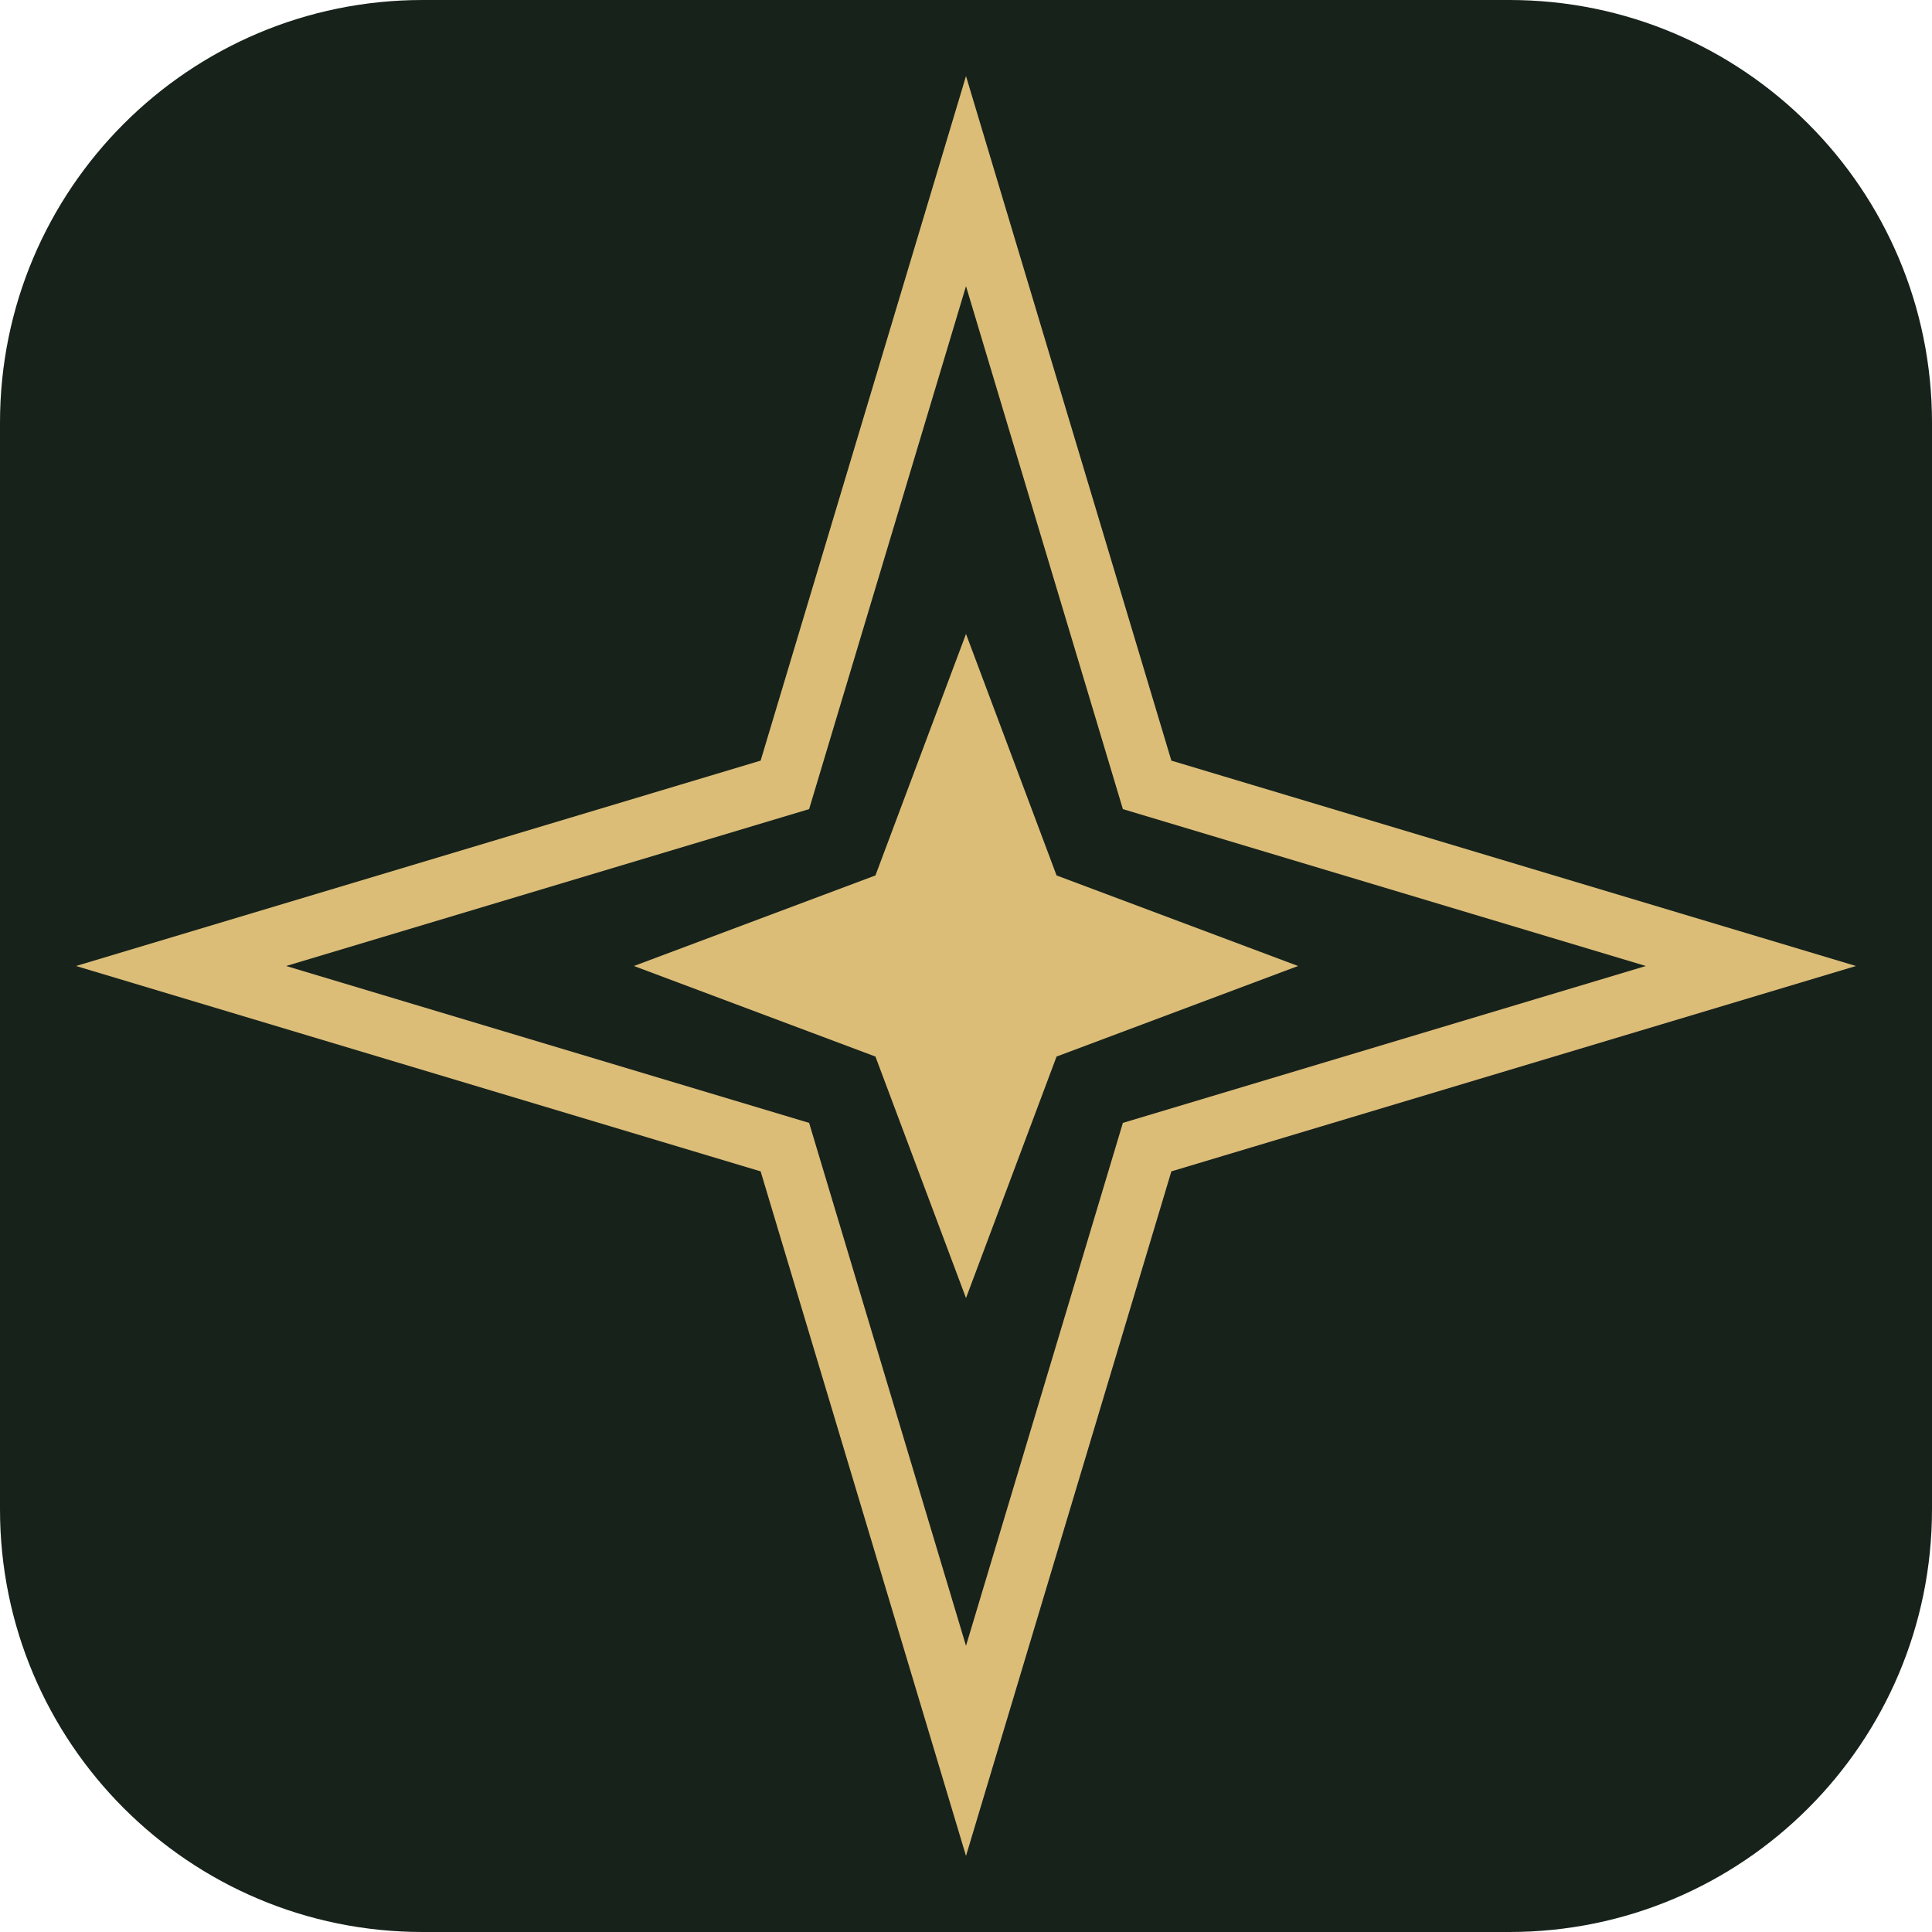
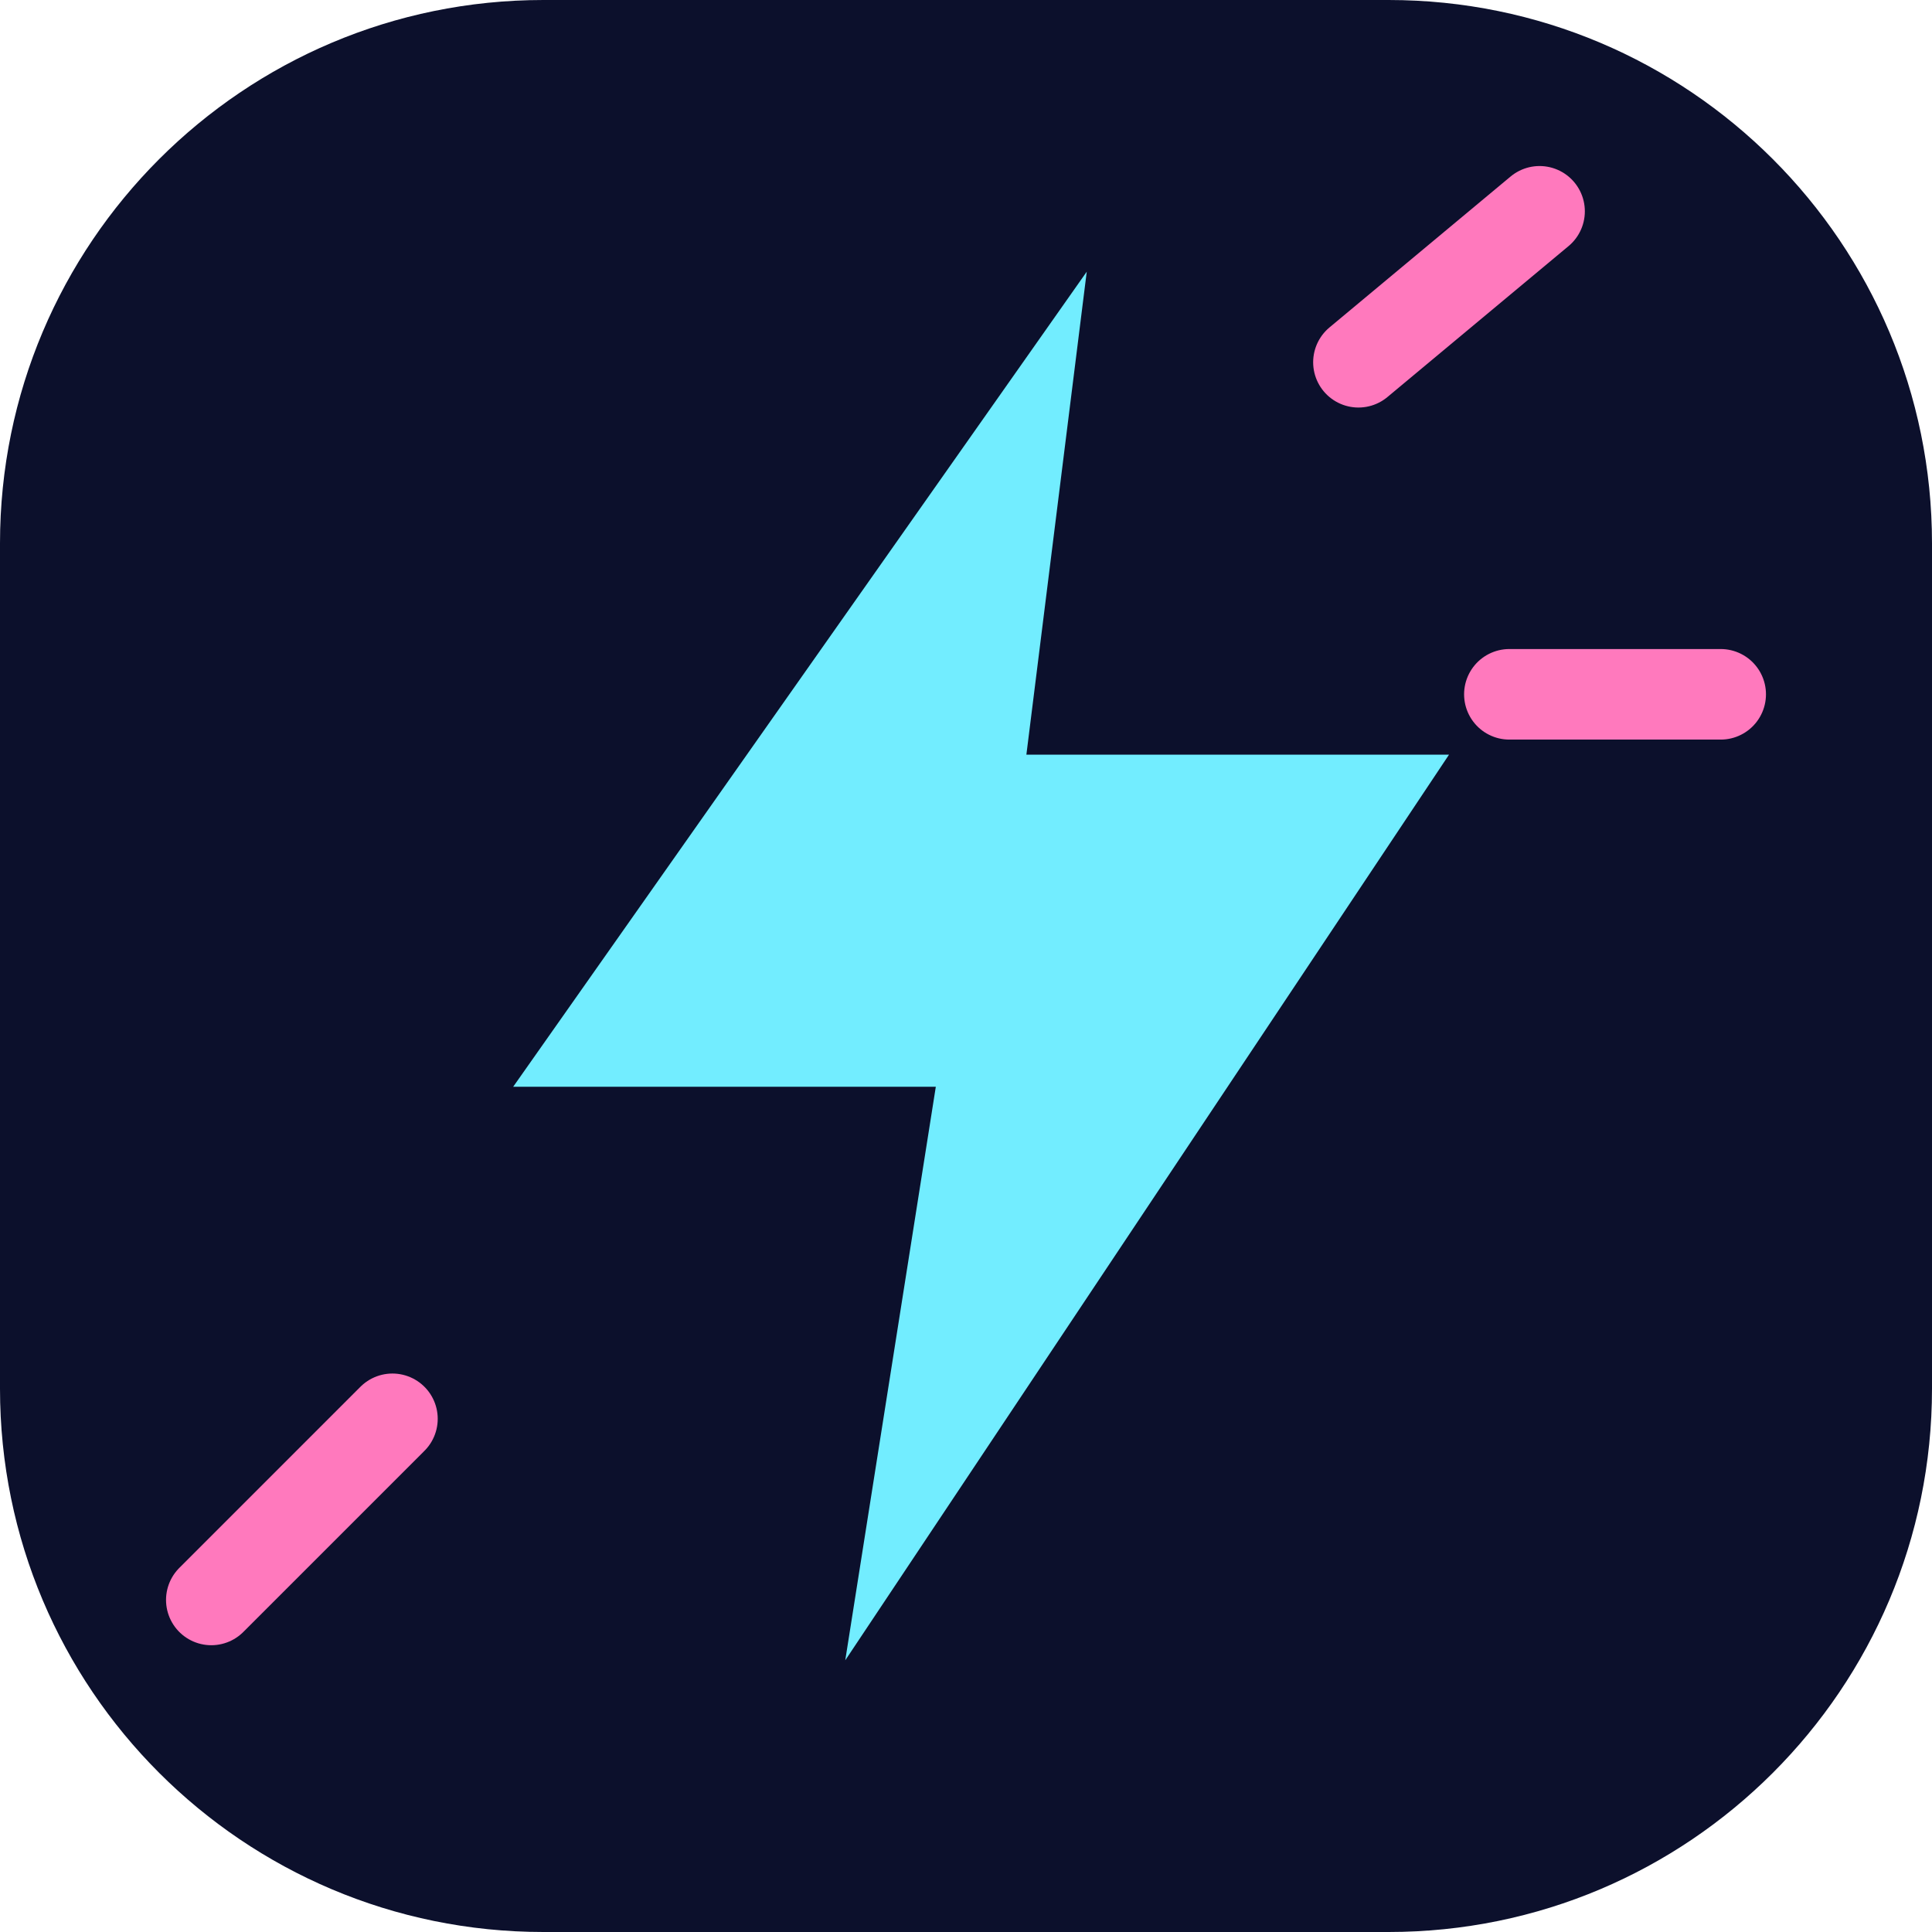
<svg xmlns="http://www.w3.org/2000/svg" viewBox="0 0 64 64">
-   <rect width="64" height="64" rx="14" fill="#17221b" />
-   <path d="m32 6 6 20 20 6-20 6-6 20-6-20-20-6 20-6Z" fill="none" stroke="#dbbd78" stroke-width="2" />
-   <path d="m32 21 3 8 8 3-8 3-3 8-3-8-8-3 8-3Z" fill="#dbbd78" />
+   <rect width="64" height="64" rx="18" fill="#0c102c" />
+   <path d="M36 9 17 36h14l-3 19 20-30H34z" fill="#72edff" />
+   <path d="M45 12 51 7M50 23h7M13 47l-6 6" stroke="#ff79bd" stroke-width="3" stroke-linecap="round" />
</svg>
